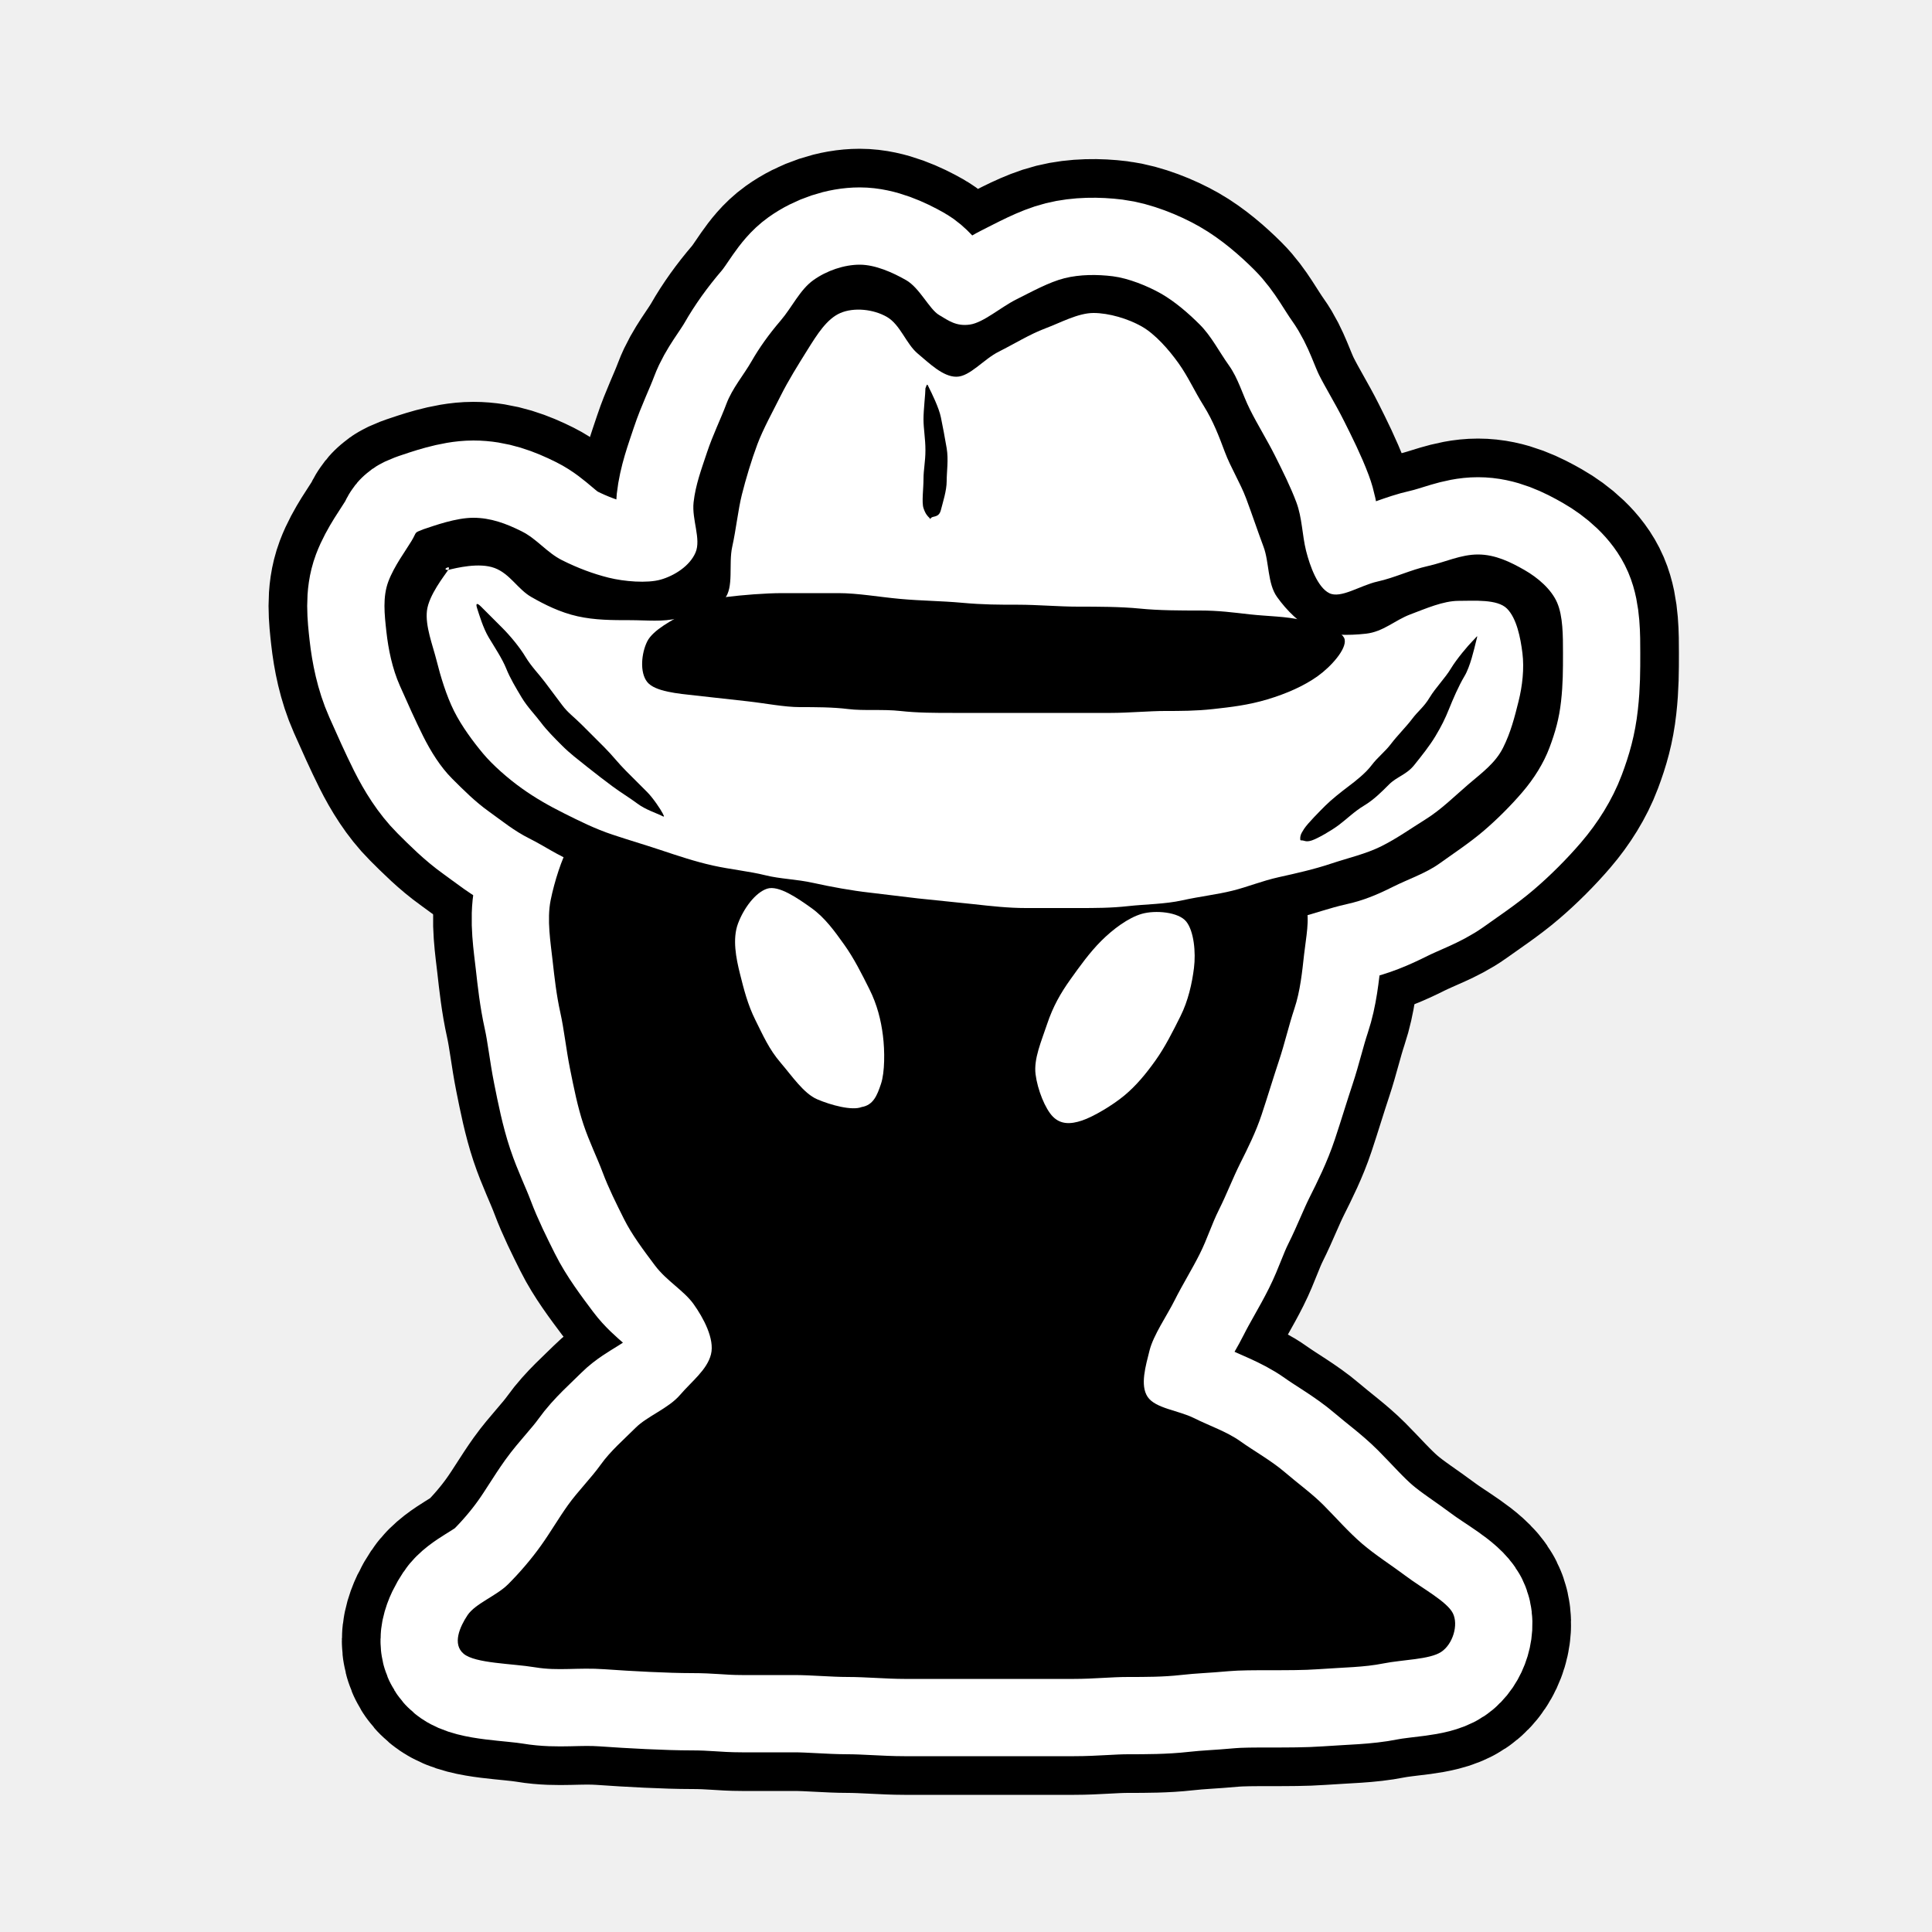
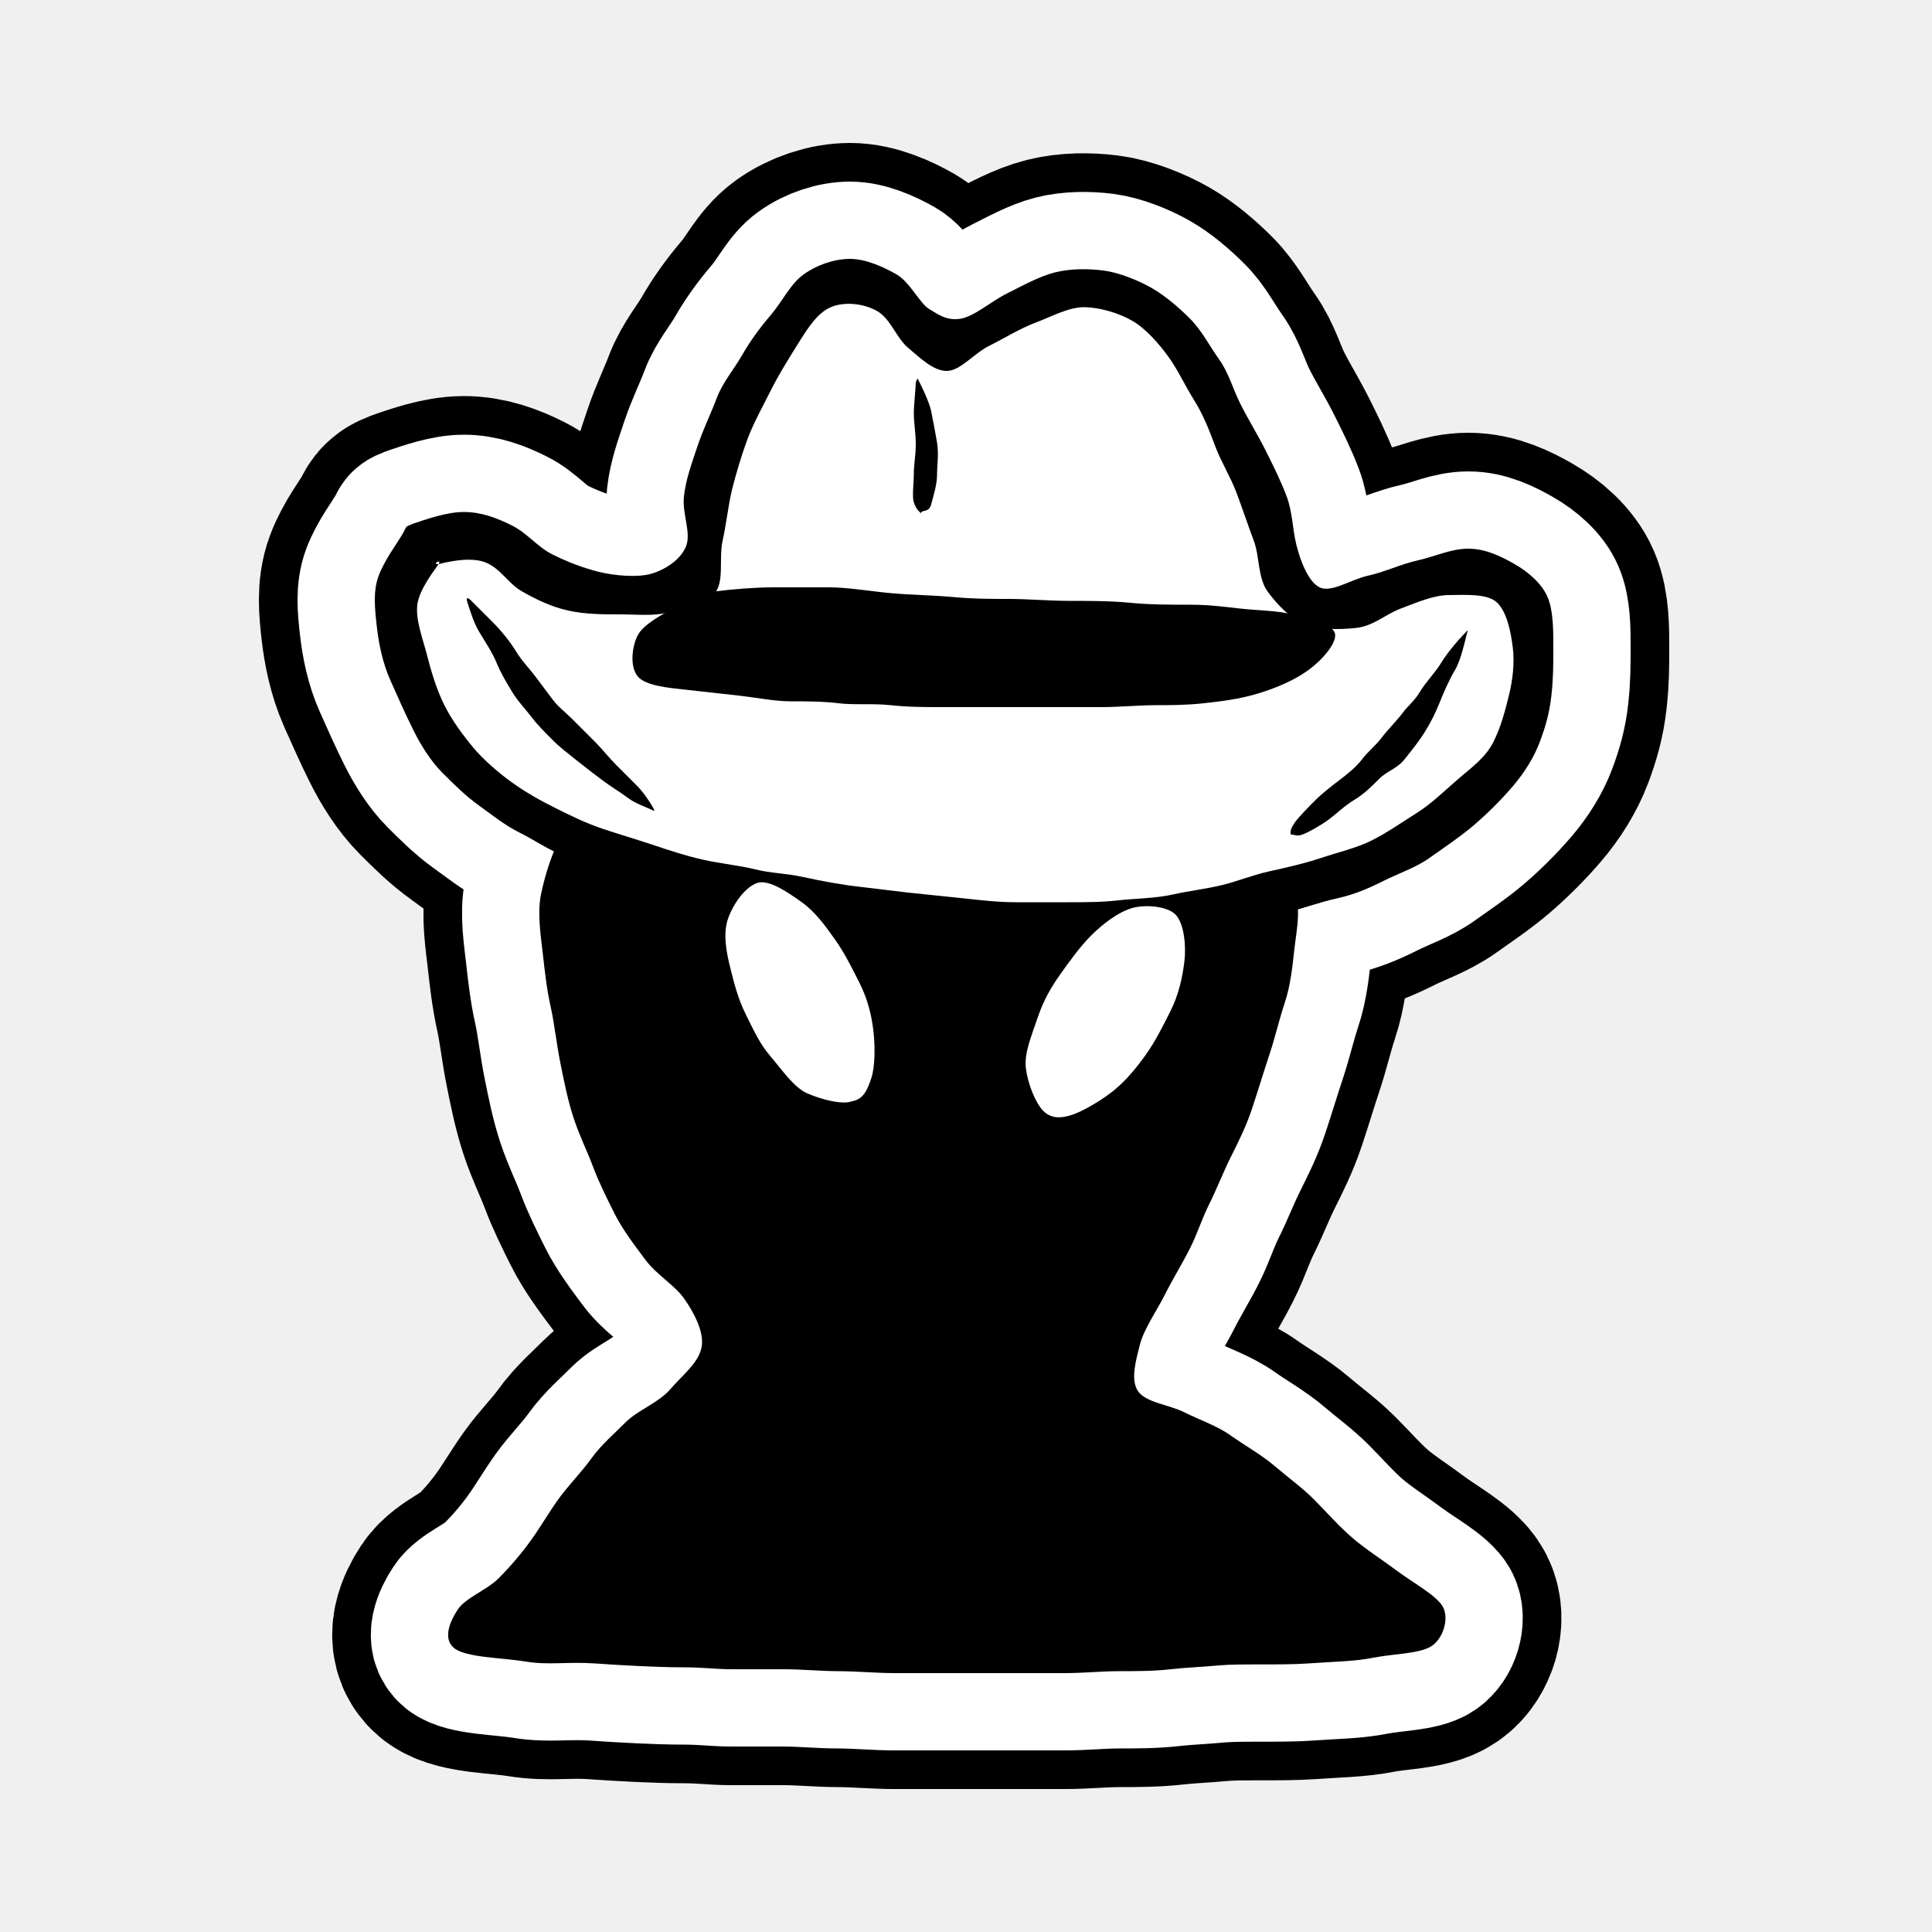
<svg xmlns="http://www.w3.org/2000/svg" width="100" height="100" viewBox="0 0 100 100">
  <defs>
    <path id="s0" d="M29.4 43.9c-.3.5-.7 1.7-.9 2.7s0 2.2.1 3.1.2 1.8.4 2.7.3 1.9.5 2.9.4 2 .7 2.9.7 1.7 1 2.5.7 1.6 1.1 2.4 1 1.6 1.6 2.4 1.5 1.3 2 2 1.1 1.8.9 2.6-1 1.4-1.6 2.1-1.7 1.1-2.3 1.7-1.3 1.2-1.8 1.9-1.2 1.4-1.7 2.1-.9 1.4-1.4 2.1-1.1 1.4-1.7 2-1.7 1-2.1 1.6-.8 1.5-.2 2 2.5.5 3.7.7 2.2 0 3.6.1 3.3.2 4.5.2 1.7.1 2.6.1 1.8 0 2.7 0 1.9.1 2.8.1 2 .1 2.9.1 2 0 3 0 1.9 0 2.9 0 1.9 0 2.9 0 1.9-.1 2.8-.1 1.8 0 2.7-.1 1.4-.1 2.5-.2 3.2 0 4.6-.1 2.4-.1 3.4-.3 2.4-.2 3-.6.9-1.4.6-2-1.6-1.3-2.4-1.9-1.6-1.1-2.3-1.7-1.4-1.4-2-2-1.3-1.1-2-1.7-1.6-1.1-2.3-1.6-1.6-.8-2.4-1.2-2-.5-2.4-1.1-.1-1.6.1-2.4.9-1.8 1.3-2.6.9-1.6 1.3-2.4.6-1.5 1-2.3.7-1.6 1.1-2.4.8-1.6 1.1-2.5.6-1.9.9-2.8.5-1.8.8-2.7.4-1.9.5-2.8.3-1.8.1-2.5-.7-1.7-1.4-2.1-1.8-.5-2.7-.6-1.6-.2-2.5-.2-1.7 0-2.7.1-1.9.1-2.9.2-1.9.2-2.8.2-1.8-.1-2.8-.1-1.8-.2-2.7-.3-1.9-.1-2.8-.2-1.8-.1-2.8-.2-2-.2-3-.3-1.8-.2-2.6-.3-1.7-.2-2.6-.2-2.1.1-2.7.3-.9.1-1.2.7z" />
    <path id="s1" d="M21.9 27.4c.6-.2 1.7-.6 2.6-.6s1.7.3 2.5.7 1.3 1.1 2.1 1.5 1.6.7 2.4.9 2 .3 2.7.1 1.5-.7 1.8-1.4-.2-1.7-.1-2.6.4-1.7.7-2.6.7-1.7 1-2.5.9-1.5 1.3-2.2.9-1.4 1.5-2.1 1-1.6 1.7-2.1 1.6-.8 2.4-.8 1.7.4 2.4.8 1.2 1.5 1.7 1.8.9.6 1.6.5 1.6-.9 2.4-1.3 1.7-.9 2.5-1.1 1.7-.2 2.5-.1 1.8.5 2.5.9 1.4 1 2 1.6 1 1.4 1.5 2.1.7 1.5 1.1 2.3.9 1.6 1.3 2.4.8 1.6 1.1 2.4.3 1.7.5 2.5.6 1.9 1.2 2.2 1.6-.4 2.5-.6 1.7-.6 2.6-.8 1.7-.6 2.6-.6 1.7.4 2.4.8 1.4 1 1.7 1.7.3 1.7.3 2.6 0 1.6-.1 2.5-.3 1.6-.6 2.4-.8 1.6-1.4 2.3-1.3 1.4-2 2-1.6 1.2-2.3 1.7-1.6.8-2.4 1.2-1.5.7-2.4.9-1.7.5-2.5.7-1.7.5-2.6.7-1.8.4-2.7.6-2 .2-2.9.3-1.8.1-2.7.1-1.8 0-2.7 0-1.9 0-2.9-.1-2-.2-2.9-.3-1.7-.1-2.6-.3-1.6-.2-2.5-.4-1.8-.3-2.7-.5-1.9-.4-2.8-.7-1.7-.4-2.5-.7-1.6-.5-2.4-.8-1.8-.5-2.6-.8-1.5-.8-2.3-1.2-1.4-.9-2.1-1.4-1.3-1.1-1.9-1.7-1.1-1.4-1.5-2.2-.8-1.7-1.2-2.6-.6-1.9-.7-2.8-.2-1.8.1-2.6.9-1.6 1.2-2.1.1-.4.6-.6z" />
  </defs>
-   <g fill="#000" stroke="#000" stroke-linejoin="round" stroke-linecap="round" stroke-width="12">
-     <use href="#s0" />
-     <use href="#s1" />
-   </g>
-   <g fill="#fff" stroke="#fff" stroke-linejoin="round" stroke-linecap="round" stroke-width="8">
-     <use href="#s0" />
-     <use href="#s1" />
-   </g>
-   <g fill="#000" stroke="#000" stroke-linejoin="round" stroke-linecap="round" stroke-width="0">
-     <use href="#s0" />
-     <use href="#s1" />
-   </g>
-   <g>
-     <path d="M23.2 29.5c.4-.1 1.6-.4 2.4-.1s1.2 1.1 1.9 1.5 1.5.8 2.4 1 1.8.2 2.7.2 1.7.1 2.5-.1 1.9-.4 2.4-1 .2-1.8.4-2.7.3-1.9.5-2.7.5-1.8.8-2.6.8-1.7 1.2-2.5.9-1.6 1.4-2.4 1-1.6 1.7-1.9 1.7-.2 2.4.2 1 1.4 1.6 1.9 1.3 1.2 2 1.2 1.4-.9 2.2-1.3 1.6-.9 2.4-1.2 1.7-.8 2.5-.8 1.8.3 2.5.7 1.4 1.2 1.9 1.9.8 1.4 1.3 2.2.8 1.6 1.1 2.4.8 1.6 1.1 2.4.6 1.7.9 2.5.2 1.9.7 2.6 1.2 1.4 1.9 1.7 1.8.3 2.7.2 1.5-.7 2.3-1 1.7-.7 2.5-.7 2-.1 2.5.4.7 1.5.8 2.3 0 1.7-.2 2.5-.4 1.6-.8 2.4-1.1 1.3-1.8 1.9-1.4 1.3-2.2 1.8-1.5 1-2.3 1.4-1.7.6-2.6.9-1.8.5-2.7.7-1.6.5-2.4.7-1.7.3-2.6.5-1.9.2-2.8.3-1.7.1-2.6.1-1.8 0-2.7 0-1.8-.1-2.7-.2-2-.2-2.9-.3-1.6-.2-2.5-.3-2-.3-2.9-.5-1.7-.2-2.5-.4-1.8-.3-2.7-.5-1.8-.5-2.7-.8-1.6-.5-2.5-.8-1.7-.7-2.5-1.1-1.5-.8-2.2-1.3-1.5-1.2-2-1.8-1.1-1.4-1.5-2.2-.7-1.8-.9-2.6-.6-1.8-.5-2.6.9-1.8 1.1-2.1-.4 0 0 0z" fill="#fff" />
-     <path d="M44.6 57.3c-.5.2-1.6-.1-2.3-.4s-1.3-1.2-1.9-1.9-.9-1.4-1.3-2.2-.6-1.6-.8-2.4-.4-1.8-.1-2.6.9-1.6 1.5-1.8 1.6.5 2.3 1 1.2 1.2 1.7 1.9.9 1.5 1.3 2.3.6 1.6.7 2.4.1 1.9-.1 2.5-.4 1.1-1 1.2z" fill="#fff" />
-     <path d="M54.5 57.8c-.4-.4-.8-1.4-.9-2.2s.3-1.7.6-2.6.7-1.6 1.2-2.3 1-1.4 1.6-2 1.4-1.2 2.1-1.4 1.9-.1 2.3.4.5 1.6.4 2.4-.3 1.7-.7 2.5-.8 1.6-1.3 2.3-1 1.3-1.6 1.8-1.6 1.1-2.2 1.3-1.1.2-1.5-.2z" fill="#fff" />
-   </g>
-   <g>
-     <path d="M37.6 30.9c.8-.1 2-.2 2.9-.2s1.9 0 2.9 0 2.1.2 3.2.3 2.1.1 3.2.2 1.9.1 2.9.1 2.1.1 3.1.1 2.2 0 3.2.1 2.1.1 3.1.1 1.7.1 2.6.2 1.9.1 2.7.3 2.1.5 2.2 1-.7 1.4-1.4 1.9-1.6.9-2.6 1.2-1.9.4-2.8.5-1.7.1-2.5.1-1.9.1-2.8.1-1.9 0-2.8 0-1.8 0-2.7 0-1.8 0-2.7 0-1.8 0-2.7-.1-1.9 0-2.7-.1-1.7-.1-2.5-.1-1.8-.2-2.7-.3-1.8-.2-2.7-.3-2.1-.2-2.5-.7-.3-1.5 0-2.1 1.3-1.1 2-1.5 1.3-.6 2.1-.8z" fill="#000" />
-     <path d="M24.7 31.5c.1.3.3 1 .6 1.5s.7 1.1.9 1.6.5 1 .8 1.5.7.9 1 1.3.7.8 1.1 1.2.8.7 1.3 1.1.9.7 1.3 1 .9.6 1.3.9 1 .5 1.2.6.2.1.1-.1-.5-.8-.8-1.1-.7-.7-1.1-1.1-.7-.8-1.1-1.2-.8-.8-1.2-1.2-.7-.6-1-1-.6-.8-.9-1.2-.7-.8-1-1.3-.8-1.1-1.2-1.5-.9-.9-1.1-1.1-.3-.2-.2.1z" fill="#000" />
-     <path d="M76.2 33.2c-.2.2-.8.9-1.1 1.4s-.8 1-1.1 1.5-.6.7-.9 1.1-.8.9-1.1 1.3-.7.7-1 1.1-.8.8-1.2 1.1-.9.7-1.2 1-.9.9-1.1 1.2-.2.4-.2.5 0 .1.1.1.2.1.5 0 1-.5 1.4-.8.8-.7 1.3-1 .9-.7 1.3-1.1.9-.5 1.3-1 .8-1 1.1-1.5.5-.9.7-1.4.5-1.2.8-1.7.5-1.4.6-1.8.1-.3-.2 0z" fill="#000" />
-     <path d="M47.9 20.1c0 .3-.1 1.1-.1 1.6s.1 1 .1 1.6-.1 1-.1 1.5-.1 1.2 0 1.5.2.4.3.5 0 .1.1 0 .4 0 .5-.4.3-1 .3-1.5.1-1.1 0-1.7-.2-1.1-.3-1.6-.5-1.3-.6-1.5-.1-.3-.2 0z" fill="#000" />
+   <g transform="translate(50 50) scale(1.000) translate(-50.5 -50.3)">
+     <g fill="#000" stroke="#000" stroke-linejoin="round" stroke-linecap="round" stroke-width="12">
+       <use href="#s0" />
+       <use href="#s1" />
+     </g>
+     <g fill="#fff" stroke="#fff" stroke-linejoin="round" stroke-linecap="round" stroke-width="8">
+       <use href="#s0" />
+       <use href="#s1" />
+     </g>
+     <g fill="#000" stroke="#000" stroke-linejoin="round" stroke-linecap="round" stroke-width="0">
+       <use href="#s0" />
+       <use href="#s1" />
+     </g>
+     <g>
+       <path d="M23.2 29.5c.4-.1 1.6-.4 2.4-.1s1.2 1.1 1.9 1.5 1.5.8 2.4 1 1.8.2 2.7.2 1.7.1 2.5-.1 1.9-.4 2.4-1 .2-1.8.4-2.7.3-1.9.5-2.7.5-1.8.8-2.6.8-1.7 1.2-2.5.9-1.6 1.4-2.4 1-1.6 1.7-1.9 1.7-.2 2.4.2 1 1.4 1.6 1.9 1.3 1.2 2 1.2 1.4-.9 2.2-1.3 1.6-.9 2.4-1.2 1.7-.8 2.5-.8 1.8.3 2.5.7 1.4 1.2 1.9 1.9.8 1.4 1.3 2.2.8 1.6 1.1 2.4.8 1.6 1.1 2.4.6 1.7.9 2.5.2 1.9.7 2.6 1.2 1.4 1.9 1.7 1.8.3 2.7.2 1.5-.7 2.3-1 1.7-.7 2.5-.7 2-.1 2.5.4.7 1.5.8 2.3 0 1.7-.2 2.5-.4 1.6-.8 2.4-1.1 1.3-1.8 1.9-1.4 1.3-2.2 1.8-1.5 1-2.3 1.4-1.7.6-2.6.9-1.8.5-2.7.7-1.6.5-2.4.7-1.7.3-2.6.5-1.9.2-2.8.3-1.7.1-2.6.1-1.8 0-2.7 0-1.8-.1-2.7-.2-2-.2-2.9-.3-1.6-.2-2.5-.3-2-.3-2.9-.5-1.7-.2-2.5-.4-1.8-.3-2.7-.5-1.8-.5-2.7-.8-1.6-.5-2.5-.8-1.7-.7-2.5-1.1-1.5-.8-2.2-1.3-1.5-1.2-2-1.8-1.1-1.4-1.5-2.2-.7-1.8-.9-2.6-.6-1.8-.5-2.6.9-1.8 1.1-2.1-.4 0 0 0z" fill="#fff" />
+       <path d="M44.6 57.3c-.5.2-1.6-.1-2.3-.4s-1.3-1.2-1.9-1.9-.9-1.4-1.3-2.2-.6-1.6-.8-2.4-.4-1.8-.1-2.6.9-1.6 1.5-1.8 1.6.5 2.3 1 1.2 1.2 1.7 1.9.9 1.5 1.3 2.3.6 1.6.7 2.4.1 1.9-.1 2.5-.4 1.1-1 1.2z" fill="#fff" />
+       <path d="M54.5 57.8c-.4-.4-.8-1.4-.9-2.2s.3-1.7.6-2.6.7-1.6 1.2-2.3 1-1.4 1.6-2 1.4-1.2 2.1-1.4 1.9-.1 2.3.4.5 1.6.4 2.4-.3 1.7-.7 2.5-.8 1.6-1.3 2.3-1 1.3-1.6 1.8-1.6 1.1-2.2 1.3-1.1.2-1.5-.2z" fill="#fff" />
+     </g>
+     <g>
+       <path d="M37.6 30.9c.8-.1 2-.2 2.9-.2s1.9 0 2.9 0 2.1.2 3.2.3 2.1.1 3.2.2 1.9.1 2.9.1 2.1.1 3.1.1 2.2 0 3.2.1 2.1.1 3.1.1 1.7.1 2.6.2 1.9.1 2.7.3 2.1.5 2.2 1-.7 1.4-1.4 1.9-1.6.9-2.6 1.2-1.9.4-2.8.5-1.7.1-2.5.1-1.9.1-2.8.1-1.9 0-2.8 0-1.8 0-2.7 0-1.8 0-2.7 0-1.8 0-2.7-.1-1.9 0-2.7-.1-1.7-.1-2.5-.1-1.8-.2-2.7-.3-1.8-.2-2.7-.3-2.1-.2-2.5-.7-.3-1.5 0-2.1 1.3-1.1 2-1.5 1.3-.6 2.1-.8z" fill="#000" />
+       <path d="M24.7 31.5c.1.3.3 1 .6 1.5s.7 1.1.9 1.6.5 1 .8 1.5.7.9 1 1.3.7.8 1.1 1.2.8.7 1.3 1.1.9.7 1.3 1 .9.6 1.3.9 1 .5 1.2.6.2.1.1-.1-.5-.8-.8-1.1-.7-.7-1.1-1.1-.7-.8-1.1-1.2-.8-.8-1.2-1.2-.7-.6-1-1-.6-.8-.9-1.2-.7-.8-1-1.3-.8-1.1-1.2-1.5-.9-.9-1.1-1.1-.3-.2-.2.1z" fill="#000" />
+       <path d="M76.2 33.2c-.2.2-.8.9-1.1 1.4s-.8 1-1.1 1.5-.6.7-.9 1.1-.8.9-1.1 1.3-.7.7-1 1.1-.8.8-1.2 1.1-.9.7-1.2 1-.9.9-1.1 1.2-.2.4-.2.5 0 .1.1.1.2.1.5 0 1-.5 1.4-.8.8-.7 1.3-1 .9-.7 1.3-1.1.9-.5 1.3-1 .8-1 1.1-1.5.5-.9.7-1.4.5-1.2.8-1.7.5-1.4.6-1.8.1-.3-.2 0z" fill="#000" />
+       <path d="M47.9 20.1c0 .3-.1 1.1-.1 1.6s.1 1 .1 1.6-.1 1-.1 1.5-.1 1.2 0 1.5.2.4.3.5 0 .1.1 0 .4 0 .5-.4.3-1 .3-1.5.1-1.1 0-1.7-.2-1.1-.3-1.6-.5-1.3-.6-1.5-.1-.3-.2 0z" fill="#000" />
+     </g>
  </g>
</svg>
